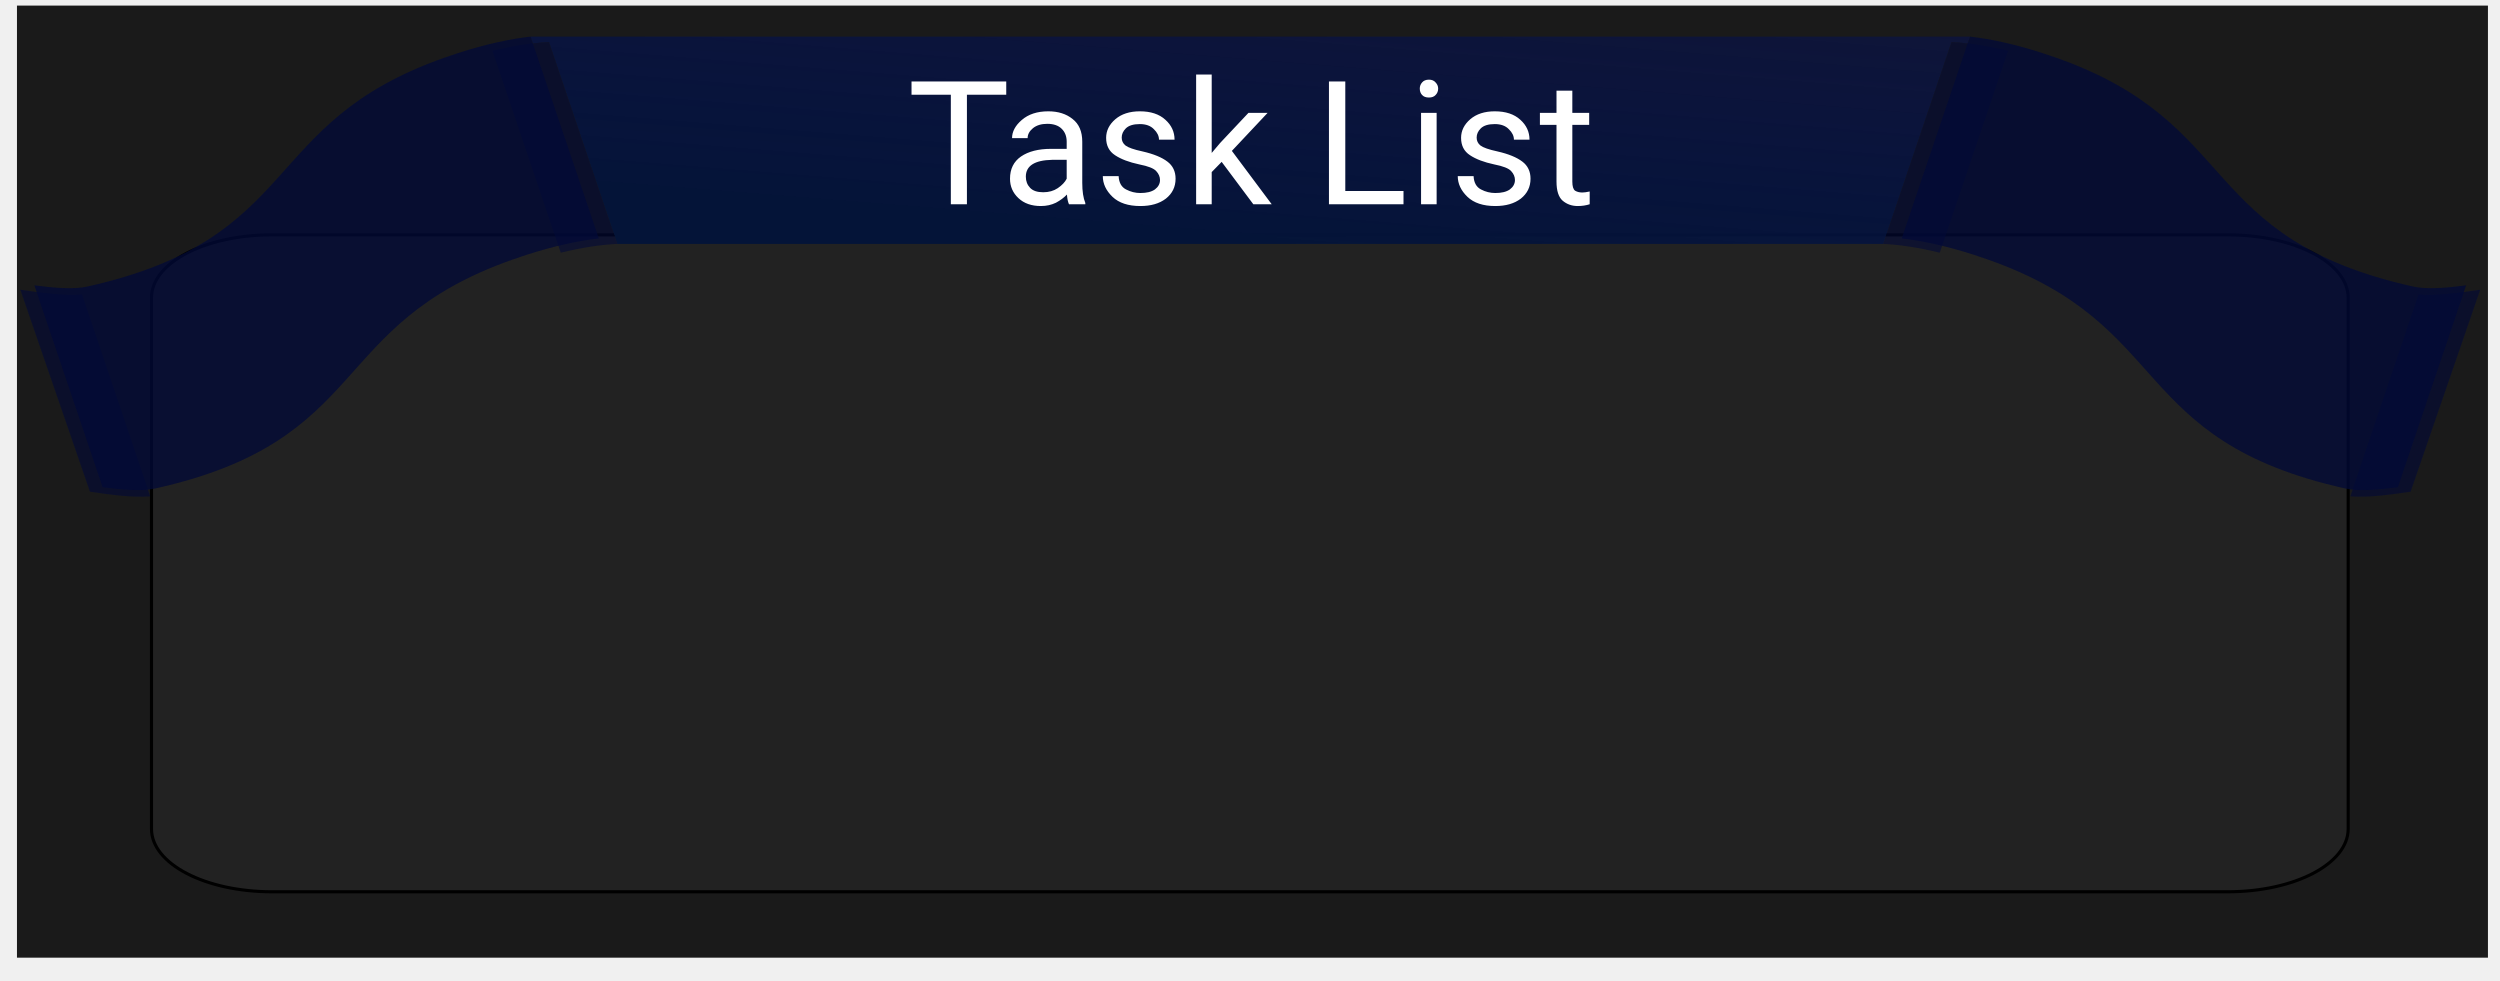
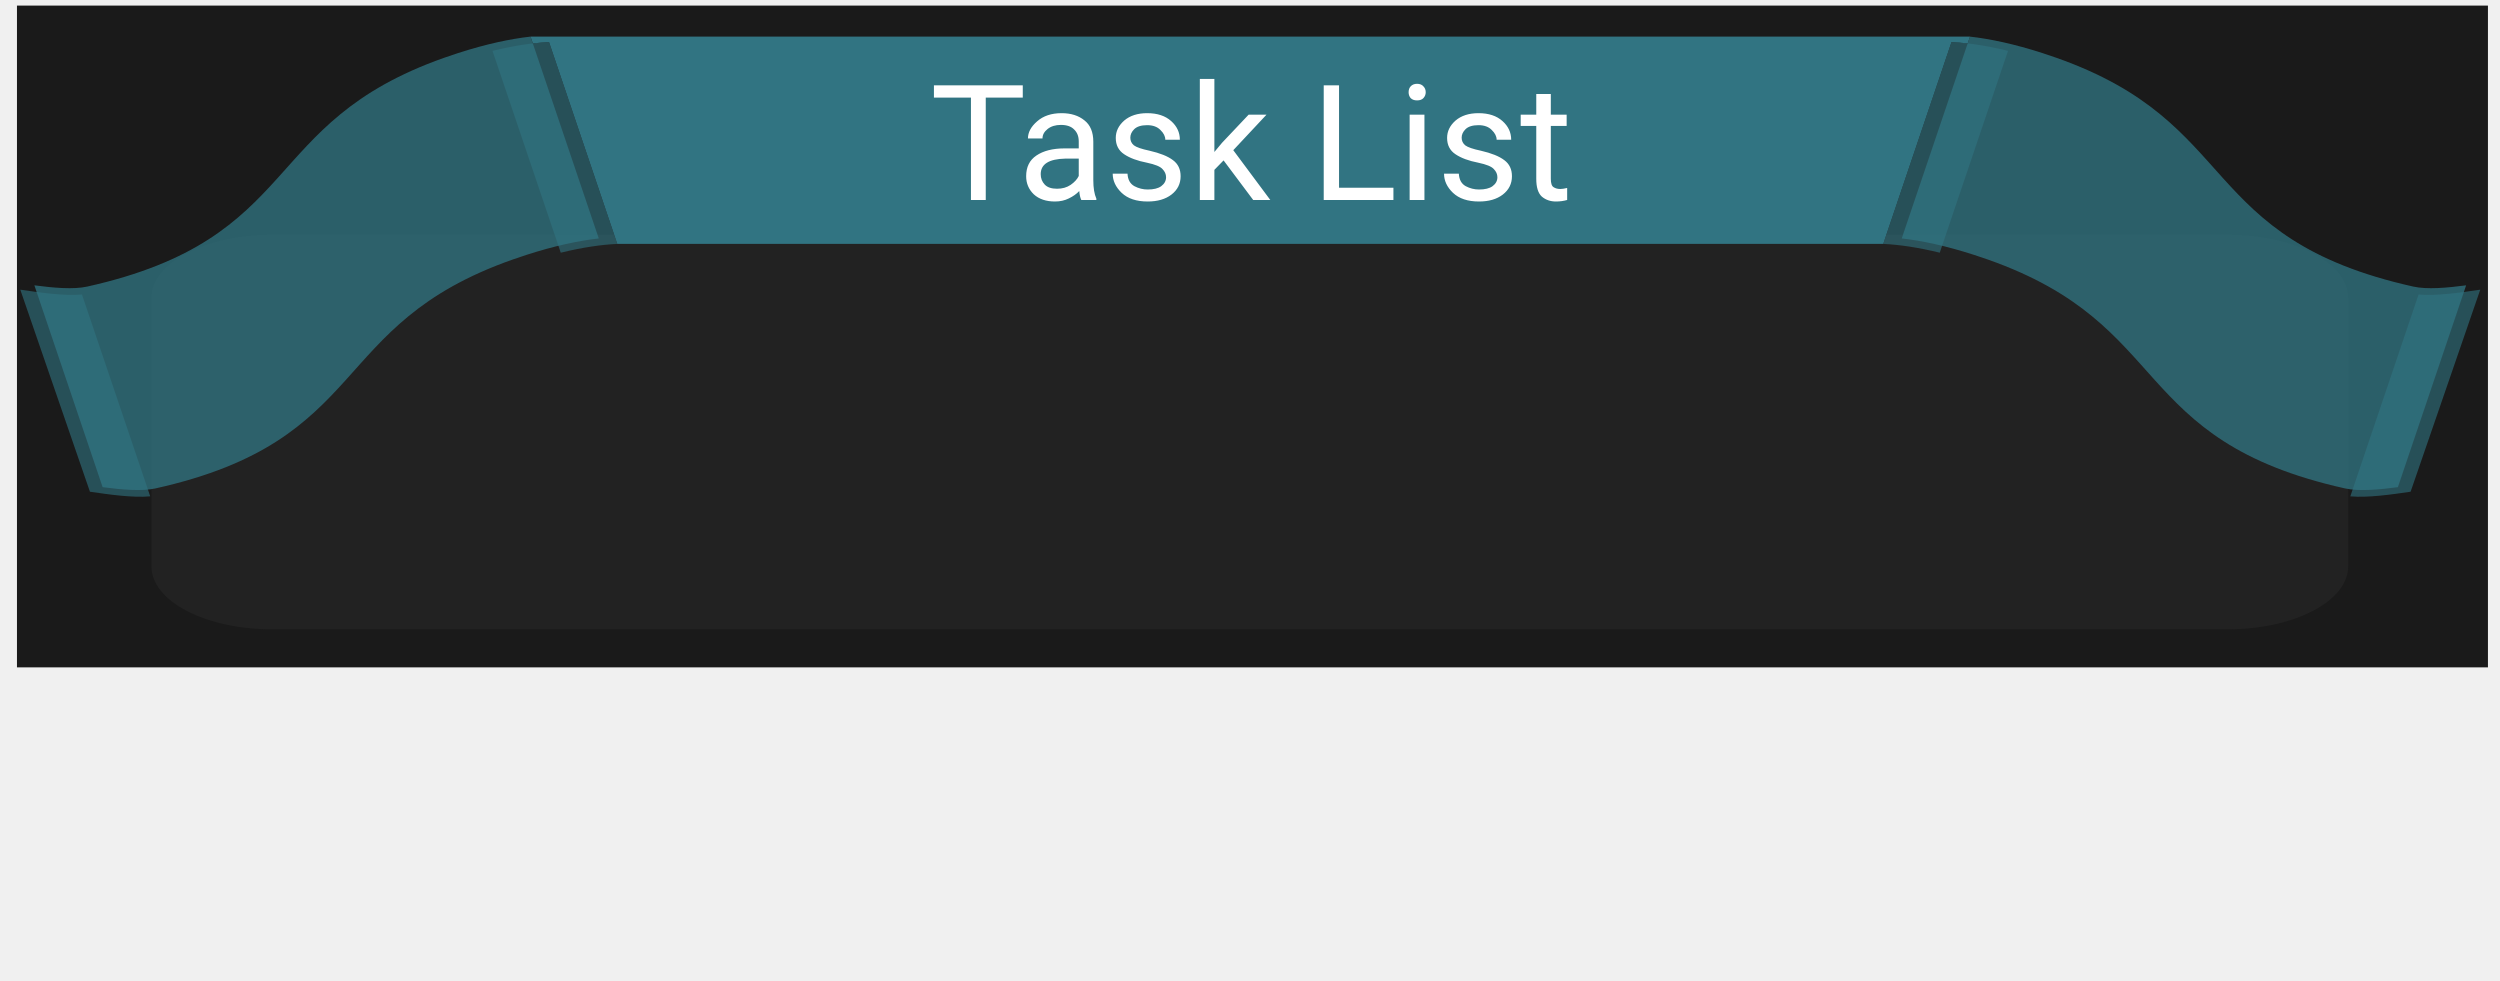
<svg xmlns="http://www.w3.org/2000/svg" xmlns:xlink="http://www.w3.org/1999/xlink" width="153mm" height="60mm" viewBox="0 0 153 60" version="1.1" id="svg8">
  <defs id="defs2">
-     <linearGradient id="linearGradient1015">
-       <stop style="stop-color:#041438;stop-opacity:1" offset="0" id="stop1011" />
-       <stop style="stop-color:#040b72;stop-opacity:0" offset="1" id="stop1013" />
+     <linearGradient xlink:href="#linearGradient1015-1" id="linearGradient1017-5" x1="348.364" y1="372.494" x2="348.364" y2="243.274" gradientUnits="userSpaceOnUse" gradientTransform="matrix(0.2645833,0,0,0.2645833,-15.05033,-83.62923)" />
+     <linearGradient id="linearGradient1015-1">
+       <stop style="stop-color:#317482;stop-opacity:1" offset="0" id="stop1011-7" />
+       <stop style="stop-color:#317482;stop-opacity:1" offset="1" id="stop1013-6" />
    </linearGradient>
-     <linearGradient xlink:href="#linearGradient1015" id="linearGradient1017" x1="348.364" y1="372.494" x2="358.804" y2="243.274" gradientUnits="userSpaceOnUse" gradientTransform="matrix(0.2645833,0,0,0.2645833,-15.05033,-83.62923)" />
  </defs>
  <g id="layer1">
    <path style="color:#000000;font-style:normal;font-variant:normal;font-weight:normal;font-stretch:normal;font-size:medium;line-height:normal;font-family:sans-serif;font-variant-ligatures:normal;font-variant-position:normal;font-variant-caps:normal;font-variant-numeric:normal;font-variant-alternates:normal;font-variant-east-asian:normal;font-feature-settings:normal;font-variation-settings:normal;text-indent:0;text-align:start;text-decoration:none;text-decoration-line:none;text-decoration-style:solid;text-decoration-color:#000000;letter-spacing:normal;word-spacing:normal;text-transform:none;writing-mode:lr-tb;direction:ltr;text-orientation:mixed;dominant-baseline:auto;baseline-shift:baseline;text-anchor:start;white-space:normal;shape-padding:0;shape-margin:0;inline-size:0;clip-rule:nonzero;display:inline;overflow:visible;visibility:visible;isolation:auto;mix-blend-mode:normal;color-interpolation:sRGB;color-interpolation-filters:linearRGB;solid-color:#000000;solid-opacity:1;vector-effect:none;fill:#202020;fill-opacity:1;fill-rule:nonzero;stroke:#322a27;stroke-width:0.211;stroke-linecap:butt;stroke-linejoin:miter;stroke-miterlimit:4;stroke-dasharray:none;stroke-dashoffset:0;stroke-opacity:1;color-rendering:auto;image-rendering:auto;shape-rendering:auto;text-rendering:auto;enable-background:accumulate;stop-color:#000000" d="m 5.529,85.75 c 0,0 45.979,4.889 69.053,4.844 21.854,-0.043 65.384,-4.844 65.384,-4.844 V 115.242 H 5.529 Z" id="rect835" />
-     <g aria-label="Task" id="text928" style="font-style:normal;font-weight:normal;font-size:9.878px;line-height:1.25;font-family:sans-serif;fill:#000000;fill-opacity:1;stroke:none;stroke-width:0.265" transform="translate(6.142113,-30.61607)">
-       <path d="M 71.643,5.773 H 69.386 V 12.033 H 68.465 V 5.773 H 66.212 V 5.011 h 5.431 z" style="font-style:normal;font-variant:normal;font-weight:bold;font-stretch:normal;font-size:9.878px;font-family:Roboto;-inkscape-font-specification:'Roboto Bold';fill:#ffffff;stroke-width:0.265" id="path930" />
-       <path d="m 75.222,12.033 q -0.077,-0.154 -0.125,-0.55 -0.622,0.646 -1.486,0.646 -0.772,0 -1.268,-0.434 -0.492,-0.439 -0.492,-1.109 0,-0.815 0.617,-1.264 0.622,-0.453 1.746,-0.453 H 75.082 V 8.459 q 0,-0.468 -0.28,-0.743 -0.28,-0.28 -0.825,-0.28 -0.477,0 -0.801,0.241 -0.323,0.241 -0.323,0.584 h -0.897 q 0,-0.391 0.275,-0.752 0.28,-0.367 0.752,-0.579 0.477,-0.212 1.047,-0.212 0.902,0 1.413,0.453 0.511,0.449 0.531,1.24 v 2.402 q 0,0.719 0.183,1.143 v 0.077 z M 73.741,11.353 q 0.42,0 0.796,-0.217 Q 74.913,10.919 75.082,10.572 V 9.501 h -0.699 q -1.64,0 -1.64,0.96 0,0.42 0.28,0.656 0.28,0.236 0.719,0.236 z" style="font-style:normal;font-variant:normal;font-weight:bold;font-stretch:normal;font-size:9.878px;font-family:Roboto;-inkscape-font-specification:'Roboto Bold';fill:#ffffff;stroke-width:0.265" id="path932" />
-       <path d="m 80.412,10.649 q 0,-0.362 -0.275,-0.559 Q 79.867,9.887 79.186,9.742 78.511,9.597 78.111,9.395 77.715,9.192 77.523,8.913 77.334,8.633 77.334,8.247 q 0,-0.641 0.54,-1.085 0.545,-0.444 1.389,-0.444 0.887,0 1.437,0.458 0.555,0.458 0.555,1.172 h -0.897 q 0,-0.367 -0.314,-0.632 -0.309,-0.265 -0.781,-0.265 -0.487,0 -0.762,0.212 -0.275,0.212 -0.275,0.555 0,0.323 0.256,0.487 0.256,0.164 0.921,0.314 0.67,0.15 1.085,0.357 0.415,0.207 0.613,0.502 0.203,0.289 0.203,0.709 0,0.699 -0.559,1.124 -0.559,0.42 -1.452,0.42 -0.627,0 -1.109,-0.222 -0.482,-0.222 -0.757,-0.617 -0.27,-0.4 -0.27,-0.863 h 0.892 q 0.024,0.449 0.357,0.714 0.338,0.26 0.887,0.26 0.506,0 0.81,-0.203 0.309,-0.207 0.309,-0.55 z" style="font-style:normal;font-variant:normal;font-weight:bold;font-stretch:normal;font-size:9.878px;font-family:Roboto;-inkscape-font-specification:'Roboto Bold';fill:#ffffff;stroke-width:0.265" id="path934" />
-       <path d="M 83.923,9.617 83.363,10.2 v 1.833 h -0.892 V 4.625 h 0.892 v 4.481 l 0.477,-0.574 1.625,-1.717 h 1.085 l -2.031,2.18 2.267,3.039 h -1.047 z" style="font-style:normal;font-variant:normal;font-weight:bold;font-stretch:normal;font-size:9.878px;font-family:Roboto;-inkscape-font-specification:'Roboto Bold';fill:#ffffff;stroke-width:0.265" id="path936" />
-     </g>
-     <g id="g886">
-       <path id="rect857" style="fill:#1a1a1a;fill-opacity:1;stroke-width:0.14" d="M 1.038,0.342 H 152.262 V 58.609 H 1.038 Z" />
-       <path id="rect833" style="fill:#222222;fill-opacity:1;stroke:#000000;stroke-width:0.191;stroke-opacity:1" d="M 16.642,14.372 H 136.337 c 4.083,0 7.371,1.716 7.371,3.848 v 32.509 c 0,2.132 -3.287,3.848 -7.371,3.848 H 16.642 c -4.083,0 -7.371,-1.716 -7.371,-3.848 V 18.22 c 0,-2.132 3.287,-3.848 7.371,-3.848 z" />
-       <path id="rect927" style="fill:url(#linearGradient1017);fill-opacity:1;stroke:none;stroke-width:0.27;stroke-opacity:1" d="m 32.469,2.24 0.142,0.42 c 0.345,-0.04 0.679,-0.072 0.989,-0.087 L 37.777,14.927 H 115.255 L 119.432,2.573 c 0.31,0.015 0.644,0.047 0.99,0.087 l 0.142,-0.42 z m 88.095,0 c 0,0 -1.132,0.333 0,0 z" />
-       <path id="path904" style="opacity:0.599;fill:#010937;fill-opacity:1;stroke:none;stroke-width:0.486;stroke-opacity:1" d="m 122.891,3.113 c -1.335,-0.327 -2.482,-0.492 -3.459,-0.539 l -4.177,12.353 c 0.977,0.047 2.124,0.212 3.459,0.539 z m 28.9,14.615 c -1.195,0.176 -2.678,0.395 -3.774,0.296 l -4.177,12.352 c 1.07,0.097 2.508,-0.11 3.689,-0.283 z" />
-       <path id="path909" style="opacity:0.765;fill:#010937;fill-opacity:1;stroke:none;stroke-width:0.486;stroke-opacity:1" d="m 124.997,3.248 c -1.733,-0.56 -3.196,-0.867 -4.434,-1.008 L 116.386,14.593 c 1.238,0.14 2.701,0.448 4.434,1.008 0.279,0.09 0.564,0.187 0.857,0.29 5.703,2.012 7.823,4.743 10.199,7.373 2.377,2.63 5.01,5.149 11.637,6.627 0.846,0.189 2.08,0.077 3.237,-0.077 l 4.177,-12.352 c -1.156,0.154 -2.392,0.265 -3.237,0.076 -6.627,-1.479 -9.26,-3.998 -11.637,-6.627 -2.377,-2.63 -4.497,-5.361 -10.199,-7.373 -0.293,-0.103 -0.578,-0.2 -0.857,-0.29 z" />
-       <path id="path917" style="opacity:0.599;fill:#010937;fill-opacity:1;stroke:none;stroke-width:0.486;stroke-opacity:1" d="m 30.141,3.113 c 1.335,-0.327 2.482,-0.492 3.459,-0.539 l 4.177,12.353 c -0.977,0.047 -2.124,0.212 -3.459,0.539 z M 1.242,17.728 c 1.195,0.176 2.678,0.395 3.774,0.296 l 4.177,12.352 c -1.07,0.097 -2.508,-0.11 -3.689,-0.283 z" />
-       <path id="path919" style="opacity:0.765;fill:#010937;fill-opacity:1;stroke:none;stroke-width:0.486;stroke-opacity:1" d="m 28.034,3.248 c 1.733,-0.56 3.196,-0.867 4.434,-1.008 l 4.177,12.353 c -1.238,0.14 -2.701,0.448 -4.434,1.008 -0.279,0.09 -0.564,0.187 -0.857,0.29 -5.703,2.012 -7.823,4.743 -10.199,7.373 -2.377,2.63 -5.01,5.149 -11.637,6.627 -0.846,0.189 -2.08,0.077 -3.237,-0.077 l -4.177,-12.352 c 1.156,0.154 2.392,0.265 3.237,0.076 C 11.968,16.059 14.601,13.54 16.978,10.911 19.354,8.281 21.475,5.55 27.177,3.538 c 0.293,-0.103 0.578,-0.2 0.857,-0.29 z" />
-       <text xml:space="preserve" style="font-style:normal;font-weight:normal;font-size:10.583px;line-height:1.25;font-family:sans-serif;fill:#ffffff;fill-opacity:1;stroke:none;stroke-width:0.265" x="55.52" y="12.501" id="text905">
-         <tspan id="tspan903" x="55.52" y="12.501" style="font-style:normal;font-variant:normal;font-weight:normal;font-stretch:normal;font-size:10.583px;font-family:Roboto;-inkscape-font-specification:Roboto;fill:#ffffff;stroke-width:0.265">Task List</tspan>
+     <rect style="fill:#00df3a;fill-opacity:0;stroke-width:0.265" id="rect855" width="153.486" height="61.857" x="-0.243" y="-0.275" />
+     <g id="g894">
+       <rect style="fill:#1a1a1a;fill-opacity:1;stroke-width:0.14" id="rect857" width="151.224" height="40.501" x="1.038" y="0.342" />
+       <rect style="fill:#222222;fill-opacity:1;stroke:none;stroke-width:0.191;stroke-opacity:1" id="rect833" width="134.437" height="24.141" x="9.271" y="14.372" rx="7.371" ry="3.848" />
+       <path id="rect927-6" style="fill:url(#linearGradient1017-5);fill-opacity:1;stroke:none;stroke-width:0.27;stroke-opacity:1" d="m 32.469,2.24 0.142,0.42 c 0.345,-0.04 0.679,-0.072 0.989,-0.087 l 4.177,12.353 H 115.255 L 119.432,2.573 c 0.31,0.015 0.644,0.047 0.99,0.087 l 0.142,-0.42 z m 88.095,0 c 0,0 -1.132,0.333 0,0 z" />
+       <path id="path909-5" style="opacity:0.765;fill:#317482;fill-opacity:1;stroke:none;stroke-width:0.486;stroke-opacity:1" d="M 124.997,3.248 C 123.265,2.689 121.802,2.381 120.563,2.241 L 116.386,14.593 c 1.238,0.14 2.701,0.448 4.434,1.008 0.279,0.09 0.564,0.187 0.857,0.29 5.703,2.012 7.823,4.743 10.199,7.373 2.377,2.63 5.01,5.149 11.637,6.627 0.846,0.189 2.08,0.077 3.237,-0.077 l 4.177,-12.352 c -1.156,0.154 -2.392,0.265 -3.237,0.076 -6.627,-1.479 -9.26,-3.998 -11.637,-6.627 -2.377,-2.63 -4.497,-5.361 -10.199,-7.373 -0.293,-0.103 -0.578,-0.2 -0.857,-0.29 z" />
+       <path id="path904" style="opacity:0.599;fill:#317482;fill-opacity:1;stroke:none;stroke-width:0.486;stroke-opacity:1" d="m 122.891,3.113 c -1.335,-0.327 -2.482,-0.492 -3.459,-0.539 l -4.177,12.353 c 0.977,0.047 2.124,0.212 3.459,0.539 z m 28.9,14.615 c -1.195,0.176 -2.678,0.395 -3.774,0.296 l -4.177,12.352 c 1.07,0.097 2.508,-0.11 3.689,-0.283 z" />
+       <path id="path917-2" style="opacity:0.599;fill:#317482;fill-opacity:1;stroke:none;stroke-width:0.486;stroke-opacity:1" d="m 30.141,3.113 c 1.335,-0.327 2.482,-0.492 3.459,-0.539 l 4.177,12.353 c -0.977,0.047 -2.124,0.212 -3.459,0.539 z M 1.242,17.728 c 1.195,0.176 2.678,0.395 3.774,0.296 l 4.177,12.352 c -1.07,0.097 -2.508,-0.11 -3.689,-0.283 z" />
+       <path id="path919-0" style="opacity:0.765;fill:#317482;fill-opacity:1;stroke:none;stroke-width:0.486;stroke-opacity:1" d="m 28.034,3.248 c 1.733,-0.56 3.196,-0.867 4.434,-1.008 l 4.177,12.353 c -1.238,0.14 -2.701,0.448 -4.434,1.008 -0.279,0.09 -0.564,0.187 -0.857,0.29 -5.703,2.012 -7.823,4.743 -10.199,7.373 -2.377,2.63 -5.01,5.149 -11.637,6.627 -0.846,0.189 -2.08,0.077 -3.237,-0.077 l -4.177,-12.352 c 1.156,0.154 2.392,0.265 3.237,0.076 6.627,-1.479 9.26,-3.998 11.637,-6.627 2.377,-2.63 4.497,-5.361 10.199,-7.373 0.293,-0.103 0.578,-0.2 0.857,-0.29 z" />
+       <text xml:space="preserve" style="font-style:normal;font-weight:normal;font-size:9.878px;line-height:1.25;font-family:sans-serif;fill:#000000;fill-opacity:1;stroke:none;stroke-width:0.265" x="56.92" y="12.239" id="text883">
+         <tspan id="tspan881" x="56.92" y="12.239" style="font-style:normal;font-variant:normal;font-weight:normal;font-stretch:normal;font-size:9.878px;font-family:Roboto;-inkscape-font-specification:Roboto;fill:#ffffff;stroke-width:0.265">Task List</tspan>
      </text>
-       <rect style="fill:#00df3a;fill-opacity:0;stroke-width:0.265" id="rect855" width="153.486" height="61.857" x="-0.243" y="-0.275" />
    </g>
  </g>
</svg>
